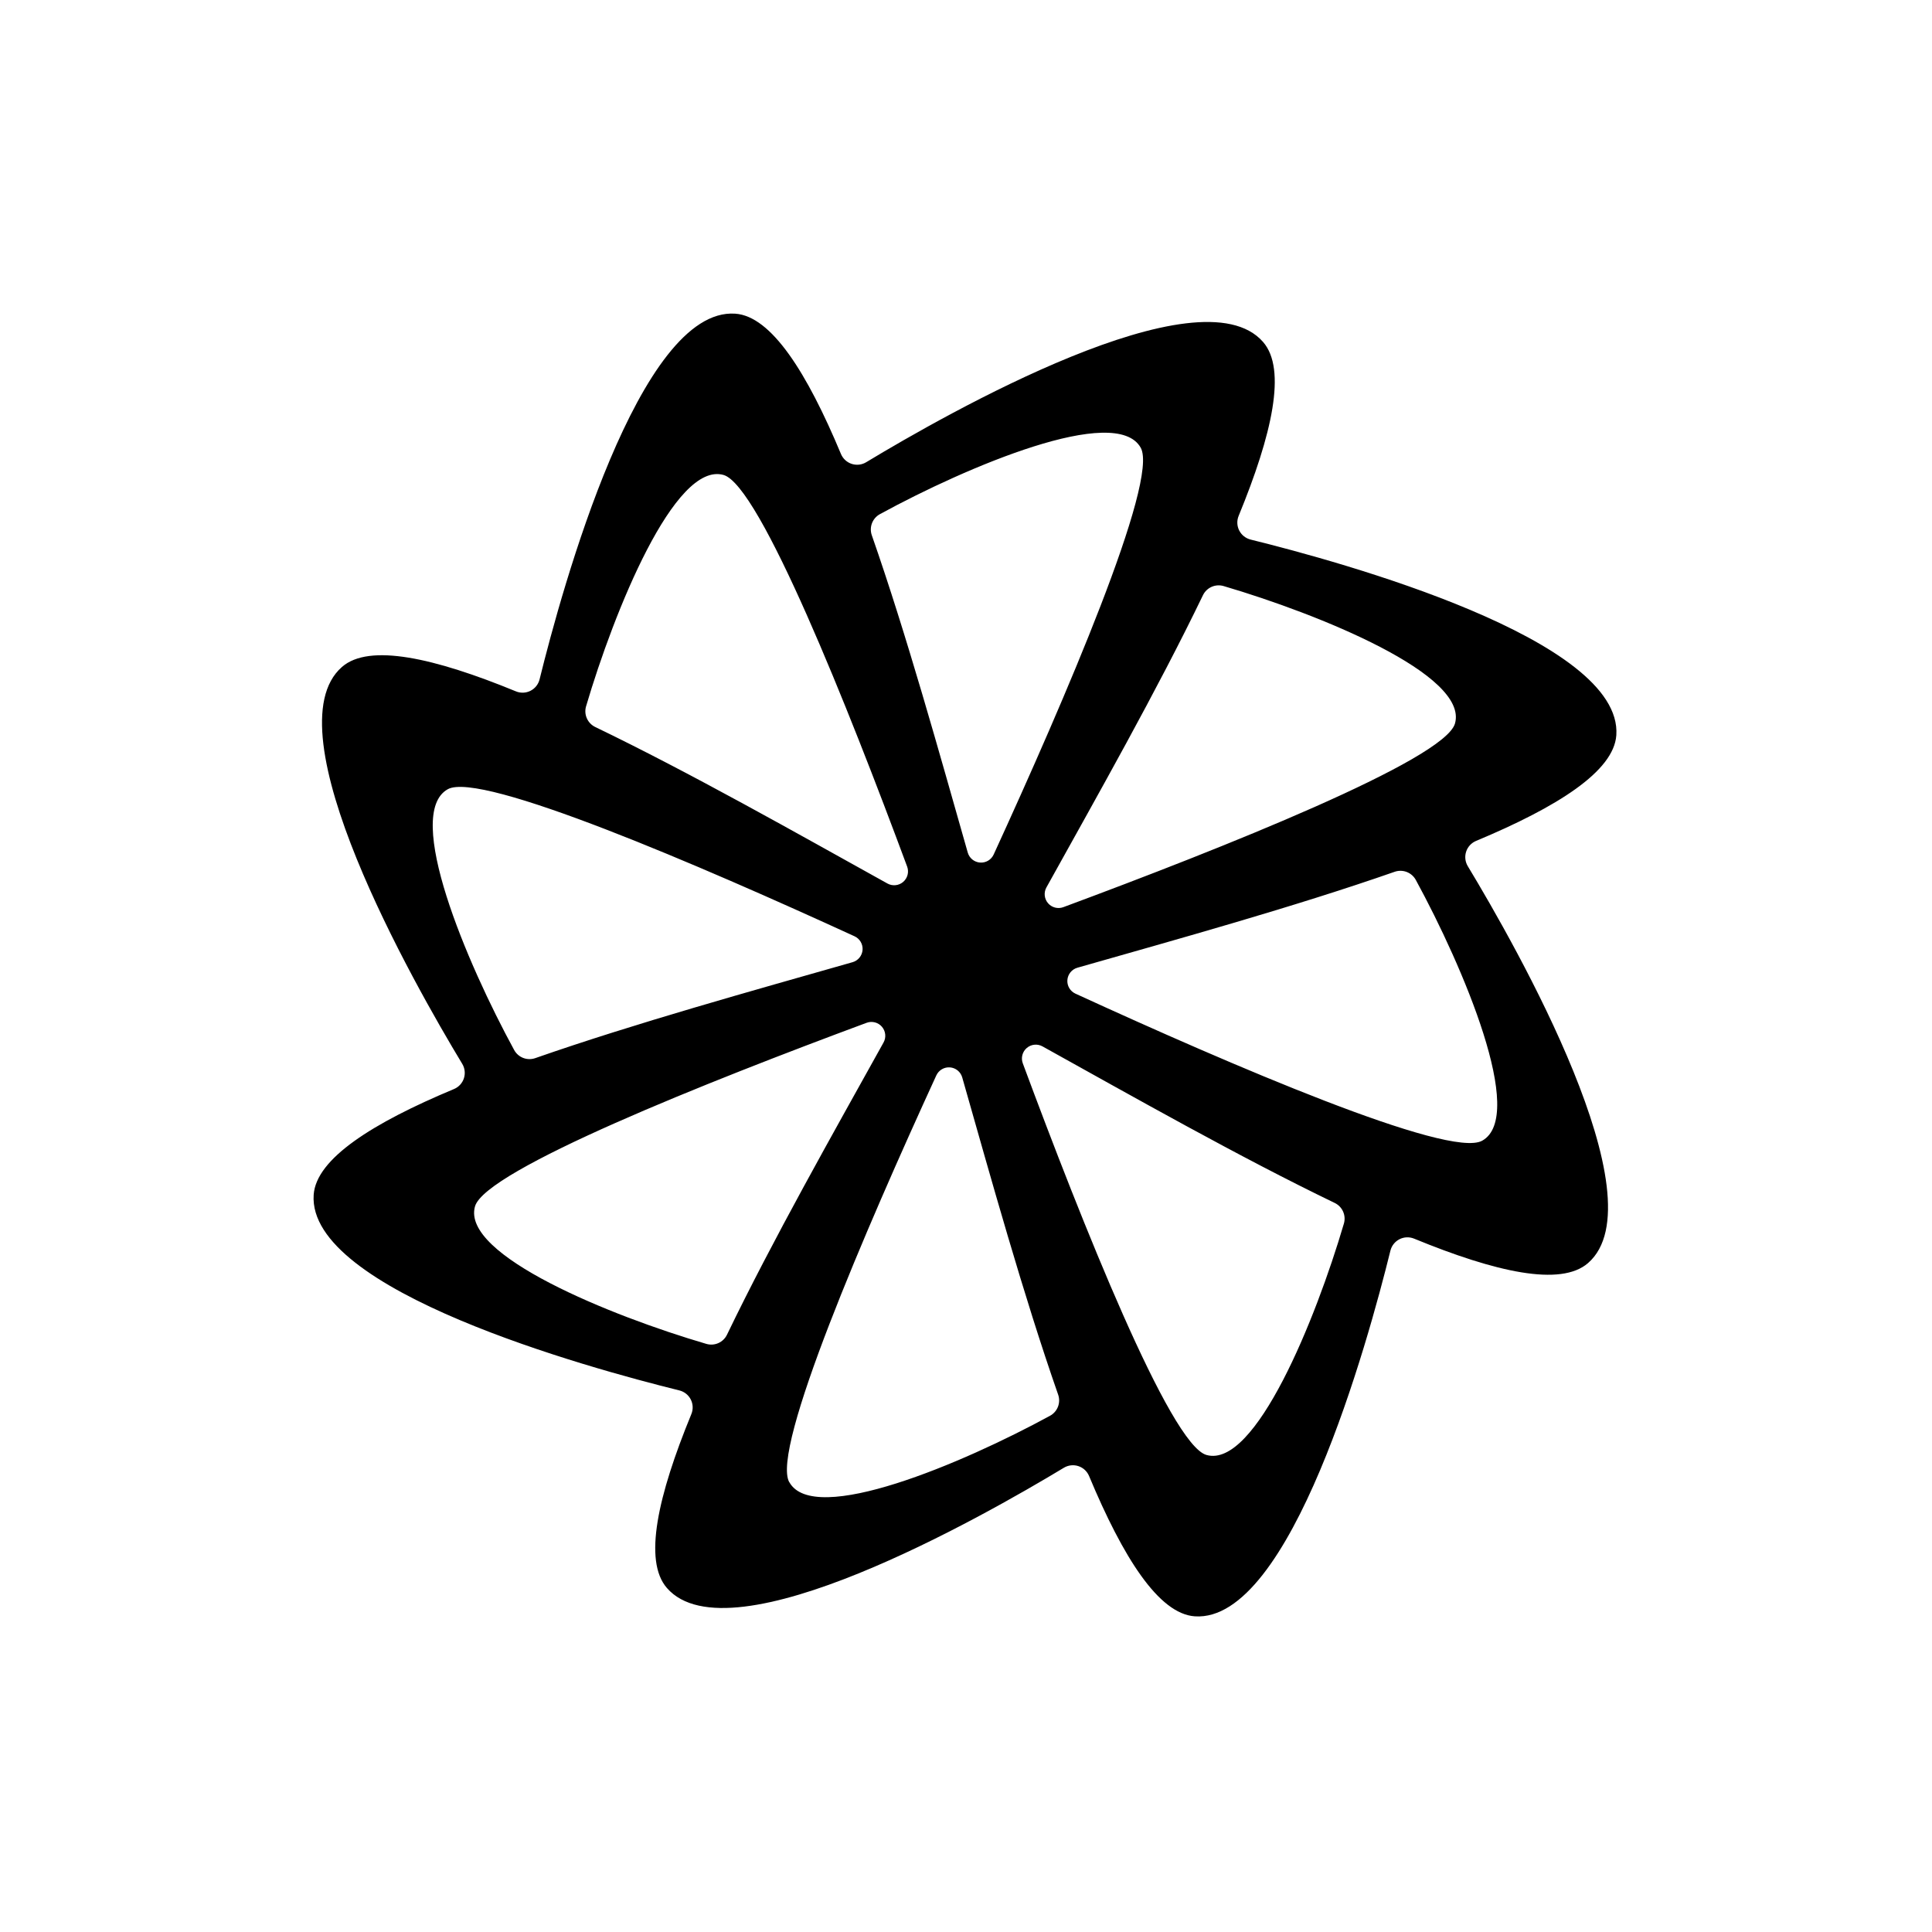
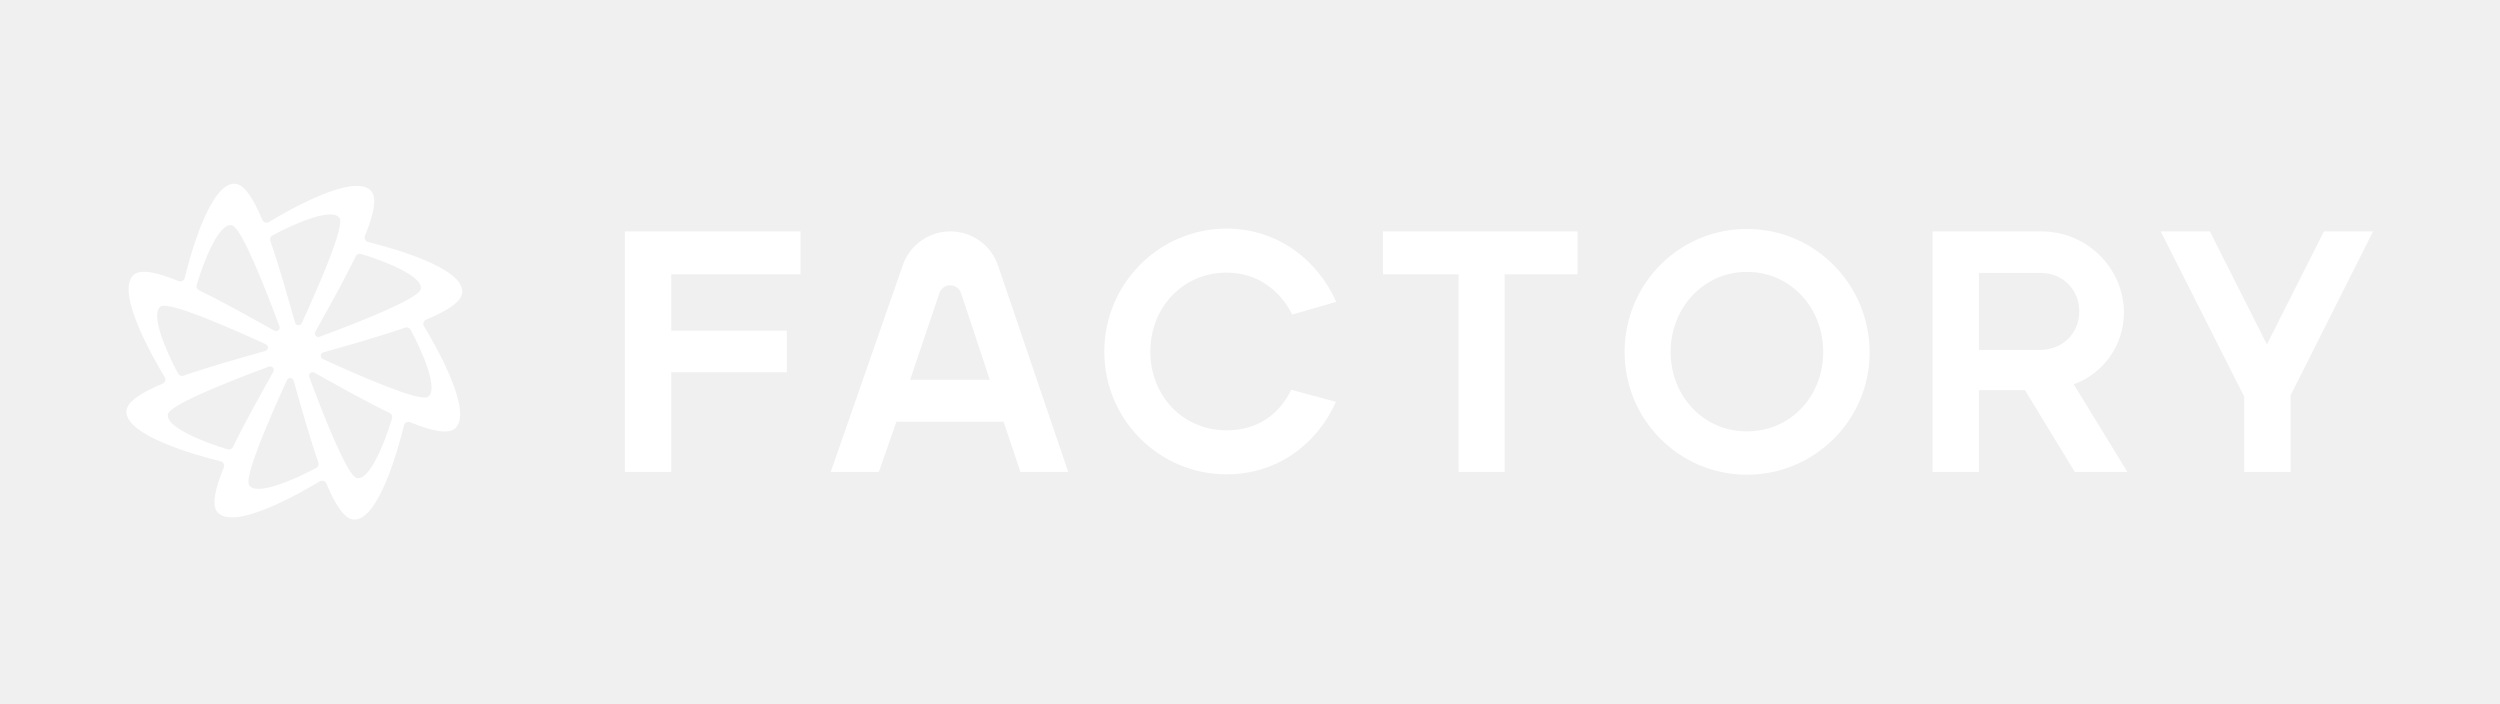
- <svg xmlns="http://www.w3.org/2000/svg" width="900" height="900" viewBox="0 0 900 900" fill="none">
-   <rect width="900" height="900" fill="white" />
-   <path d="M582.594 251.356C581.452 251.073 580.385 250.547 579.466 249.813C578.546 249.08 577.795 248.156 577.266 247.106C576.736 246.055 576.44 244.903 576.397 243.728C576.354 242.552 576.565 241.381 577.017 240.295C592.606 202.357 599.485 172.002 588.384 159.294C558.984 125.58 441.083 192.624 403.49 215.331C402.484 215.936 401.358 216.316 400.19 216.446C399.023 216.577 397.841 216.454 396.725 216.086C395.61 215.718 394.587 215.113 393.727 214.314C392.866 213.515 392.188 212.539 391.739 211.453C375.937 173.596 359.325 147.264 342.487 146.122C297.857 143.068 261.885 273.85 251.355 316.475C251.074 317.616 250.55 318.683 249.817 319.603C249.085 320.522 248.162 321.273 247.113 321.803C246.064 322.332 244.912 322.629 243.738 322.672C242.563 322.715 241.393 322.504 240.308 322.052C202.37 306.463 172.002 299.584 159.307 310.685C125.593 340.085 192.624 457.987 215.33 495.579C215.938 496.585 216.32 497.711 216.451 498.879C216.583 500.047 216.46 501.229 216.092 502.346C215.724 503.462 215.119 504.485 214.318 505.346C213.517 506.206 212.54 506.883 211.453 507.33C173.609 523.132 147.277 539.744 146.121 556.581C143.08 601.211 273.85 637.184 316.488 647.714C317.627 647.998 318.691 648.525 319.608 649.259C320.525 649.992 321.273 650.914 321.801 651.963C322.329 653.011 322.624 654.161 322.668 655.335C322.711 656.508 322.501 657.677 322.052 658.761C306.463 696.699 299.584 727.067 310.685 739.762C340.084 773.476 458 706.445 495.592 683.739C496.598 683.131 497.724 682.749 498.892 682.618C500.06 682.486 501.243 682.609 502.359 682.977C503.475 683.345 504.498 683.95 505.358 684.751C506.219 685.552 506.896 686.529 507.344 687.616C523.145 725.46 539.744 751.792 556.594 752.948C601.224 755.989 637.196 625.219 647.713 582.581C647.998 581.441 648.525 580.375 649.259 579.457C649.993 578.539 650.917 577.79 651.967 577.262C653.017 576.733 654.169 576.438 655.344 576.396C656.519 576.354 657.689 576.566 658.775 577.018C696.712 592.607 727.067 599.472 739.775 588.384C773.49 558.985 706.445 441.069 683.738 403.477C683.136 402.47 682.757 401.345 682.628 400.178C682.499 399.011 682.622 397.83 682.99 396.715C683.358 395.6 683.961 394.577 684.76 393.717C685.558 392.856 686.532 392.177 687.616 391.726C725.473 375.924 751.805 359.312 752.947 342.475C756.001 297.845 625.219 261.873 582.594 251.356ZM531.391 208.572C539.969 223.948 495.765 326.408 462.886 398.073C462.337 399.271 461.433 400.273 460.297 400.942C459.161 401.611 457.847 401.917 456.532 401.817C455.217 401.717 453.964 401.217 452.942 400.384C451.92 399.551 451.178 398.424 450.816 397.157C437.537 350.561 422.36 295.813 406.12 249.338C405.482 247.514 405.513 245.522 406.209 243.719C406.905 241.917 408.219 240.42 409.917 239.498C450.471 217.349 519.865 187.936 531.391 208.572ZM337.044 221.253C353.974 226.06 395.165 329.767 422.585 403.69C423.042 404.925 423.111 406.271 422.781 407.546C422.451 408.821 421.739 409.965 420.74 410.824C419.741 411.683 418.503 412.215 417.193 412.35C415.882 412.485 414.562 412.215 413.409 411.577C371.037 388.061 321.627 360.043 277.276 338.664C275.539 337.822 274.157 336.39 273.377 334.625C272.596 332.86 272.468 330.875 273.013 329.023C286.066 284.726 314.297 214.813 337.044 221.253ZM208.585 367.651C223.948 359.073 326.42 403.278 398.073 436.156C399.271 436.706 400.272 437.61 400.942 438.746C401.611 439.882 401.916 441.196 401.816 442.51C401.717 443.825 401.217 445.078 400.383 446.1C399.55 447.122 398.424 447.864 397.156 448.227C350.575 461.506 295.813 476.683 249.337 492.923C247.515 493.557 245.526 493.524 243.727 492.828C241.927 492.133 240.433 490.82 239.511 489.125C217.402 448.572 187.936 379.177 208.585 367.651ZM221.266 561.999C226.06 545.069 329.78 503.878 403.703 476.457C404.938 476 406.284 475.932 407.559 476.262C408.834 476.592 409.978 477.304 410.837 478.303C411.695 479.301 412.228 480.539 412.363 481.85C412.498 483.16 412.228 484.48 411.59 485.633C388.06 528.006 360.042 577.416 338.663 621.754C337.827 623.496 336.398 624.884 334.631 625.668C332.864 626.451 330.876 626.579 329.023 626.029C284.725 613.056 214.813 584.746 221.266 561.999ZM367.664 690.458C359.073 675.094 403.291 572.622 436.169 500.97C436.719 499.772 437.623 498.77 438.759 498.101C439.895 497.431 441.209 497.126 442.523 497.226C443.838 497.326 445.091 497.826 446.113 498.659C447.135 499.492 447.877 500.618 448.24 501.886C461.518 548.468 476.696 603.23 492.936 649.705C493.569 651.529 493.534 653.518 492.836 655.318C492.137 657.118 490.822 658.612 489.125 659.532C448.585 681.641 379.177 711.106 367.704 690.458H367.664ZM562.012 677.777C545.068 672.983 503.877 569.263 476.457 495.34C475.997 494.103 475.927 492.754 476.257 491.477C476.587 490.199 477.301 489.053 478.302 488.193C479.304 487.334 480.545 486.802 481.858 486.669C483.171 486.537 484.493 486.81 485.646 487.452C528.005 510.969 577.429 539 621.767 560.379C623.507 561.217 624.891 562.648 625.672 564.414C626.453 566.181 626.58 568.168 626.029 570.02C612.989 614.384 584.759 684.23 562.012 677.777ZM690.47 531.378C675.094 539.97 572.635 495.751 500.969 462.873C499.771 462.323 498.77 461.42 498.1 460.284C497.431 459.148 497.126 457.834 497.226 456.519C497.325 455.204 497.825 453.952 498.659 452.93C499.492 451.908 500.618 451.165 501.886 450.803C548.481 437.524 603.229 422.346 649.705 406.106C651.531 405.472 653.522 405.508 655.325 406.206C657.127 406.904 658.622 408.219 659.544 409.918C681.64 450.458 711.106 519.866 690.47 531.378ZM677.789 337.03C672.983 353.974 569.275 395.165 495.353 422.586C494.116 423.046 492.767 423.115 491.489 422.785C490.212 422.455 489.066 421.742 488.206 420.74C487.346 419.739 486.815 418.498 486.682 417.185C486.55 415.872 486.823 414.549 487.465 413.396C510.982 371.037 539 321.614 560.379 277.276C561.219 275.537 562.65 274.154 564.416 273.374C566.182 272.593 568.168 272.465 570.019 273.013C614.317 286.053 684.23 314.284 677.789 337.03Z" fill="black" />
+ <svg xmlns="http://www.w3.org/2000/svg" width="3402" height="957" viewBox="0 0 3402 957" fill="none">
+   <path d="M850.34 642.2V314.85H1089.34V373.3H913.5V450H1070.63V506.58H913.5V642.2H850.34Z" fill="white" />
+   <path d="M1130.47 642.2L1228.55 360.8C1233.23 347.375 1241.97 335.739 1253.57 327.506C1265.16 319.273 1279.02 314.849 1293.24 314.85C1307.55 314.848 1321.5 319.327 1333.13 327.658C1344.76 335.989 1353.49 347.753 1358.1 361.3L1453.61 642.2H1388.61L1365.69 573.92H1219.79L1195.94 642.2H1130.47ZM1238.47 516.87H1346.97L1307.75 398.87C1303.07 384.77 1283.15 384.72 1278.4 398.79L1238.47 516.87Z" fill="white" />
+   <path d="M1502.72 478.52C1502.72 386.4 1577.07 311.1 1669.2 311.1C1737.01 311.1 1792.2 352.26 1818.38 410.71L1758.52 428.02C1741.69 394.81 1710.82 370.96 1669.2 370.96C1609.34 370.96 1565.38 418.66 1565.38 478.52C1565.38 538.38 1609.38 585.61 1669.2 585.61C1710.82 585.61 1740.75 564.1 1757.12 530.43L1817.91 546.8C1792.19 604.8 1737.48 645.47 1669.2 645.47C1577.07 645.47 1502.72 570.68 1502.72 478.52Z" fill="white" />
+   <path d="M1984.87 642.2V373.3H1881.98V314.85H2146.67V373.3H2047.53V642.2H1984.87Z" fill="white" />
+   <path d="M2210.76 476.329C2212.19 384.479 2286.38 311.029 2378.23 311.569C2469.89 312.119 2543.71 386.73 2544.17 478.99C2544.63 571.25 2469.35 645.99 2377.22 645.99C2284.21 645.94 2209.31 569.679 2210.76 476.329ZM2481.04 478.99C2481.04 419.13 2437.04 369.99 2377.22 369.99C2317.83 369.99 2273.4 419.09 2273.4 478.99C2273.4 538.38 2317.4 586.99 2377.22 586.99C2437.04 586.99 2481.04 538.85 2481.04 478.99Z" fill="white" />
+   <path d="M2629.76 642.2V314.85H2777.07C2841.61 314.85 2890.24 366.29 2890.24 425.68C2890.19 446.932 2883.61 467.656 2871.4 485.051C2859.19 502.447 2841.94 515.675 2821.97 522.95L2894.92 642.2H2823.37L2755.56 530.9H2692.93V642.2H2629.76ZM2692.9 476.2H2776.14C2806.07 476.2 2829.45 454.2 2829.45 423.83C2829.45 394.37 2807.45 371.45 2777.07 371.45H2692.93L2692.9 476.2Z" fill="white" />
+   <path d="M3053.93 539.78L2940.29 314.85H3007.17L3084.8 468.7L3162.43 314.85H3229.3L3117.06 537.91V642.2H3053.93V539.78Z" fill="white" />
+   <path d="M500.76 329.29C499.9 329.077 499.097 328.68 498.404 328.128C497.712 327.575 497.146 326.88 496.748 326.089C496.349 325.298 496.126 324.43 496.093 323.545C496.061 322.659 496.22 321.778 496.56 320.96C508.3 292.39 513.48 269.53 505.12 259.96C482.98 234.57 394.19 285.059 365.88 302.159C365.122 302.615 364.274 302.902 363.395 303C362.516 303.098 361.626 303.005 360.786 302.728C359.946 302.451 359.175 301.996 358.527 301.394C357.879 300.792 357.369 300.057 357.03 299.24C345.13 270.73 332.62 250.9 319.94 250.04C286.33 247.74 259.24 346.229 251.31 378.329C251.098 379.189 250.703 379.993 250.152 380.685C249.6 381.378 248.905 381.943 248.115 382.342C247.325 382.741 246.458 382.964 245.573 382.996C244.689 383.029 243.808 382.87 242.99 382.53C214.42 370.79 191.55 365.61 181.99 373.97C156.6 396.11 207.08 484.9 224.18 513.21C224.637 513.967 224.925 514.815 225.024 515.695C225.123 516.574 225.031 517.465 224.754 518.305C224.477 519.146 224.021 519.917 223.418 520.565C222.815 521.213 222.079 521.722 221.26 522.059C192.76 533.959 172.93 546.469 172.06 559.149C169.77 592.759 268.25 619.85 300.36 627.78C301.218 627.994 302.019 628.391 302.71 628.943C303.4 629.495 303.964 630.19 304.361 630.98C304.759 631.769 304.982 632.635 305.014 633.519C305.047 634.402 304.889 635.283 304.55 636.099C292.81 664.669 287.63 687.539 295.99 697.099C318.13 722.489 406.93 672.009 435.24 654.909C435.998 654.452 436.846 654.164 437.726 654.065C438.605 653.966 439.496 654.058 440.336 654.336C441.177 654.613 441.947 655.069 442.595 655.672C443.243 656.275 443.753 657.011 444.09 657.829C455.99 686.329 468.49 706.16 481.18 707.03C514.79 709.32 541.88 610.84 549.8 578.73C550.014 577.871 550.411 577.068 550.964 576.377C551.517 575.685 552.213 575.121 553.004 574.723C553.795 574.326 554.662 574.103 555.547 574.072C556.432 574.04 557.313 574.199 558.13 574.54C586.7 586.28 609.56 591.449 619.13 583.099C644.52 560.959 594.03 472.159 576.93 443.849C576.476 443.091 576.191 442.243 576.094 441.365C575.996 440.486 576.09 439.596 576.367 438.757C576.644 437.917 577.098 437.147 577.699 436.499C578.3 435.851 579.034 435.339 579.85 435C608.36 423.1 628.19 410.589 629.05 397.909C631.35 364.299 532.86 337.21 500.76 329.29ZM462.2 297.069C468.66 308.649 435.37 385.81 410.61 439.78C410.196 440.682 409.516 441.436 408.66 441.94C407.805 442.444 406.815 442.674 405.825 442.599C404.835 442.524 403.891 442.147 403.122 441.52C402.352 440.892 401.793 440.044 401.52 439.089C391.52 403.999 380.09 362.77 367.86 327.77C367.38 326.396 367.404 324.896 367.928 323.539C368.452 322.181 369.442 321.054 370.72 320.359C401.26 303.679 453.52 281.529 462.2 297.069ZM315.84 306.619C328.59 310.239 359.61 388.34 380.26 444.01C380.605 444.94 380.656 445.953 380.408 446.914C380.159 447.874 379.623 448.735 378.871 449.382C378.118 450.029 377.186 450.43 376.199 450.531C375.212 450.633 374.218 450.43 373.35 449.95C341.44 432.24 304.23 411.14 270.83 395.04C269.522 394.405 268.482 393.328 267.894 391.998C267.306 390.669 267.209 389.174 267.62 387.78C277.45 354.42 298.71 301.769 315.84 306.619ZM219.1 416.869C230.67 410.409 307.84 443.7 361.8 468.46C362.703 468.874 363.457 469.554 363.961 470.41C364.465 471.265 364.695 472.255 364.62 473.245C364.544 474.235 364.168 475.178 363.54 475.948C362.913 476.717 362.065 477.277 361.11 477.55C326.03 487.55 284.79 498.98 249.79 511.21C248.418 511.687 246.92 511.662 245.565 511.138C244.21 510.614 243.084 509.626 242.39 508.349C225.74 477.809 203.55 425.549 219.1 416.869ZM228.65 563.23C232.26 550.48 310.37 519.459 366.04 498.809C366.97 498.465 367.984 498.414 368.944 498.662C369.905 498.911 370.766 499.447 371.413 500.199C372.059 500.951 372.461 501.884 372.562 502.87C372.663 503.857 372.46 504.851 371.98 505.72C354.26 537.63 333.16 574.84 317.06 608.23C316.431 609.542 315.354 610.587 314.023 611.177C312.693 611.767 311.196 611.864 309.8 611.45C276.44 601.68 223.79 580.36 228.65 563.23ZM338.9 659.97C332.43 648.4 365.73 571.23 390.49 517.27C390.904 516.367 391.585 515.613 392.44 515.109C393.296 514.605 394.285 514.375 395.275 514.45C396.266 514.525 397.209 514.902 397.978 515.529C398.748 516.157 399.307 517.005 399.58 517.96C409.58 553.04 421.01 594.28 433.24 629.28C433.717 630.653 433.69 632.151 433.165 633.507C432.639 634.862 431.648 635.987 430.37 636.68C399.84 653.33 347.57 675.52 338.93 659.97H338.9ZM485.26 650.419C472.5 646.809 441.48 568.7 420.83 513.03C420.484 512.098 420.431 511.082 420.68 510.12C420.928 509.158 421.466 508.295 422.22 507.648C422.974 507 423.909 506.6 424.897 506.5C425.886 506.4 426.882 506.606 427.75 507.089C459.65 524.799 496.87 545.91 530.26 562.01C531.571 562.641 532.613 563.718 533.202 565.048C533.79 566.379 533.885 567.875 533.47 569.27C523.65 602.68 502.39 655.279 485.26 650.419ZM582 540.169C570.42 546.639 493.26 513.339 439.29 488.579C438.387 488.165 437.633 487.485 437.129 486.629C436.625 485.774 436.396 484.784 436.471 483.794C436.546 482.804 436.922 481.861 437.55 481.091C438.177 480.321 439.025 479.763 439.98 479.49C475.07 469.49 516.3 458.059 551.3 445.829C552.675 445.352 554.175 445.378 555.532 445.904C556.889 446.43 558.015 447.421 558.71 448.7C575.35 479.23 597.54 531.499 582 540.169ZM572.45 393.809C568.83 406.569 490.73 437.59 435.06 458.24C434.128 458.586 433.113 458.638 432.151 458.39C431.189 458.141 430.326 457.604 429.678 456.85C429.031 456.096 428.631 455.161 428.531 454.172C428.431 453.184 428.636 452.188 429.12 451.319C446.83 419.419 467.93 382.199 484.03 348.809C484.663 347.5 485.74 346.459 487.07 345.871C488.4 345.283 489.896 345.186 491.29 345.599C524.65 355.419 577.3 376.679 572.45 393.809Z" fill="white" />
</svg>
